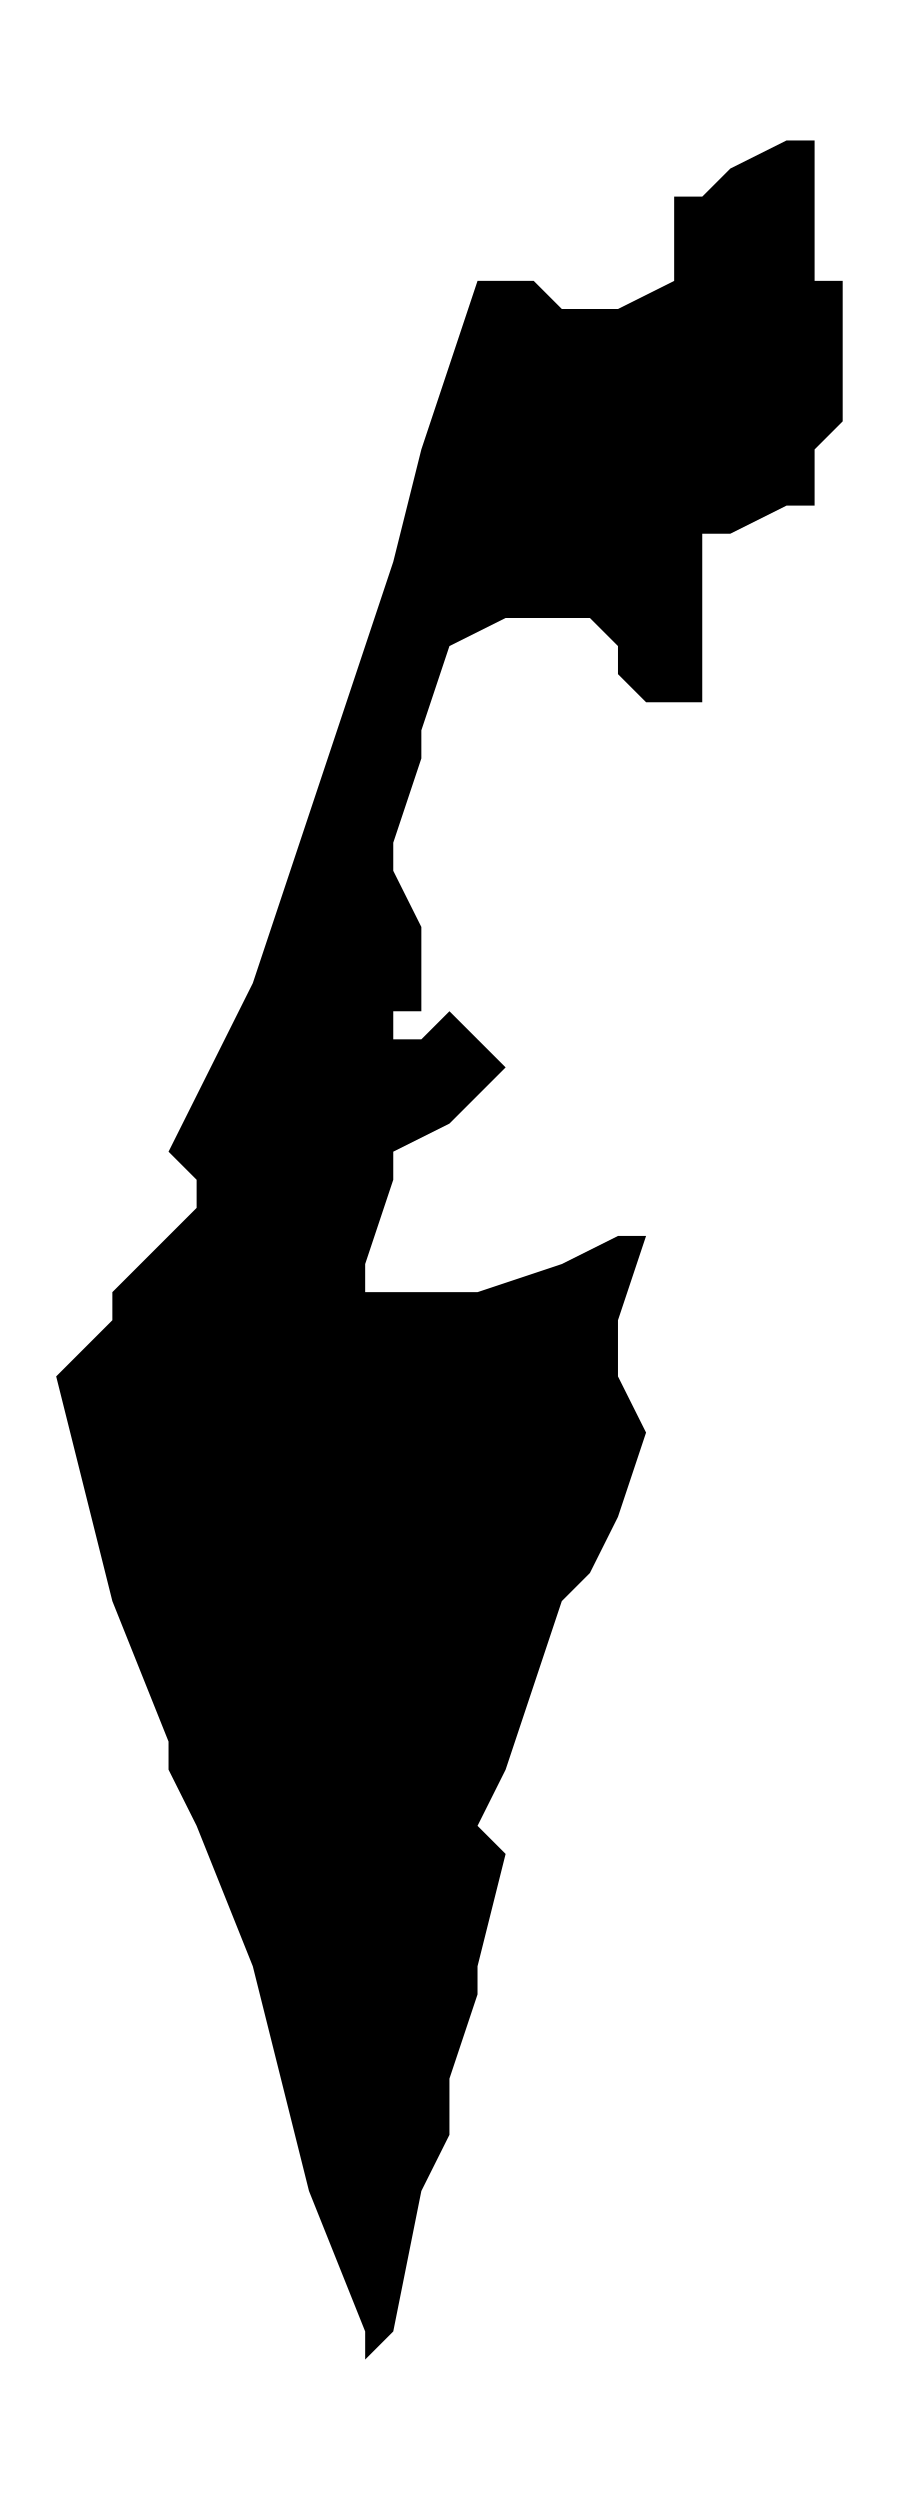
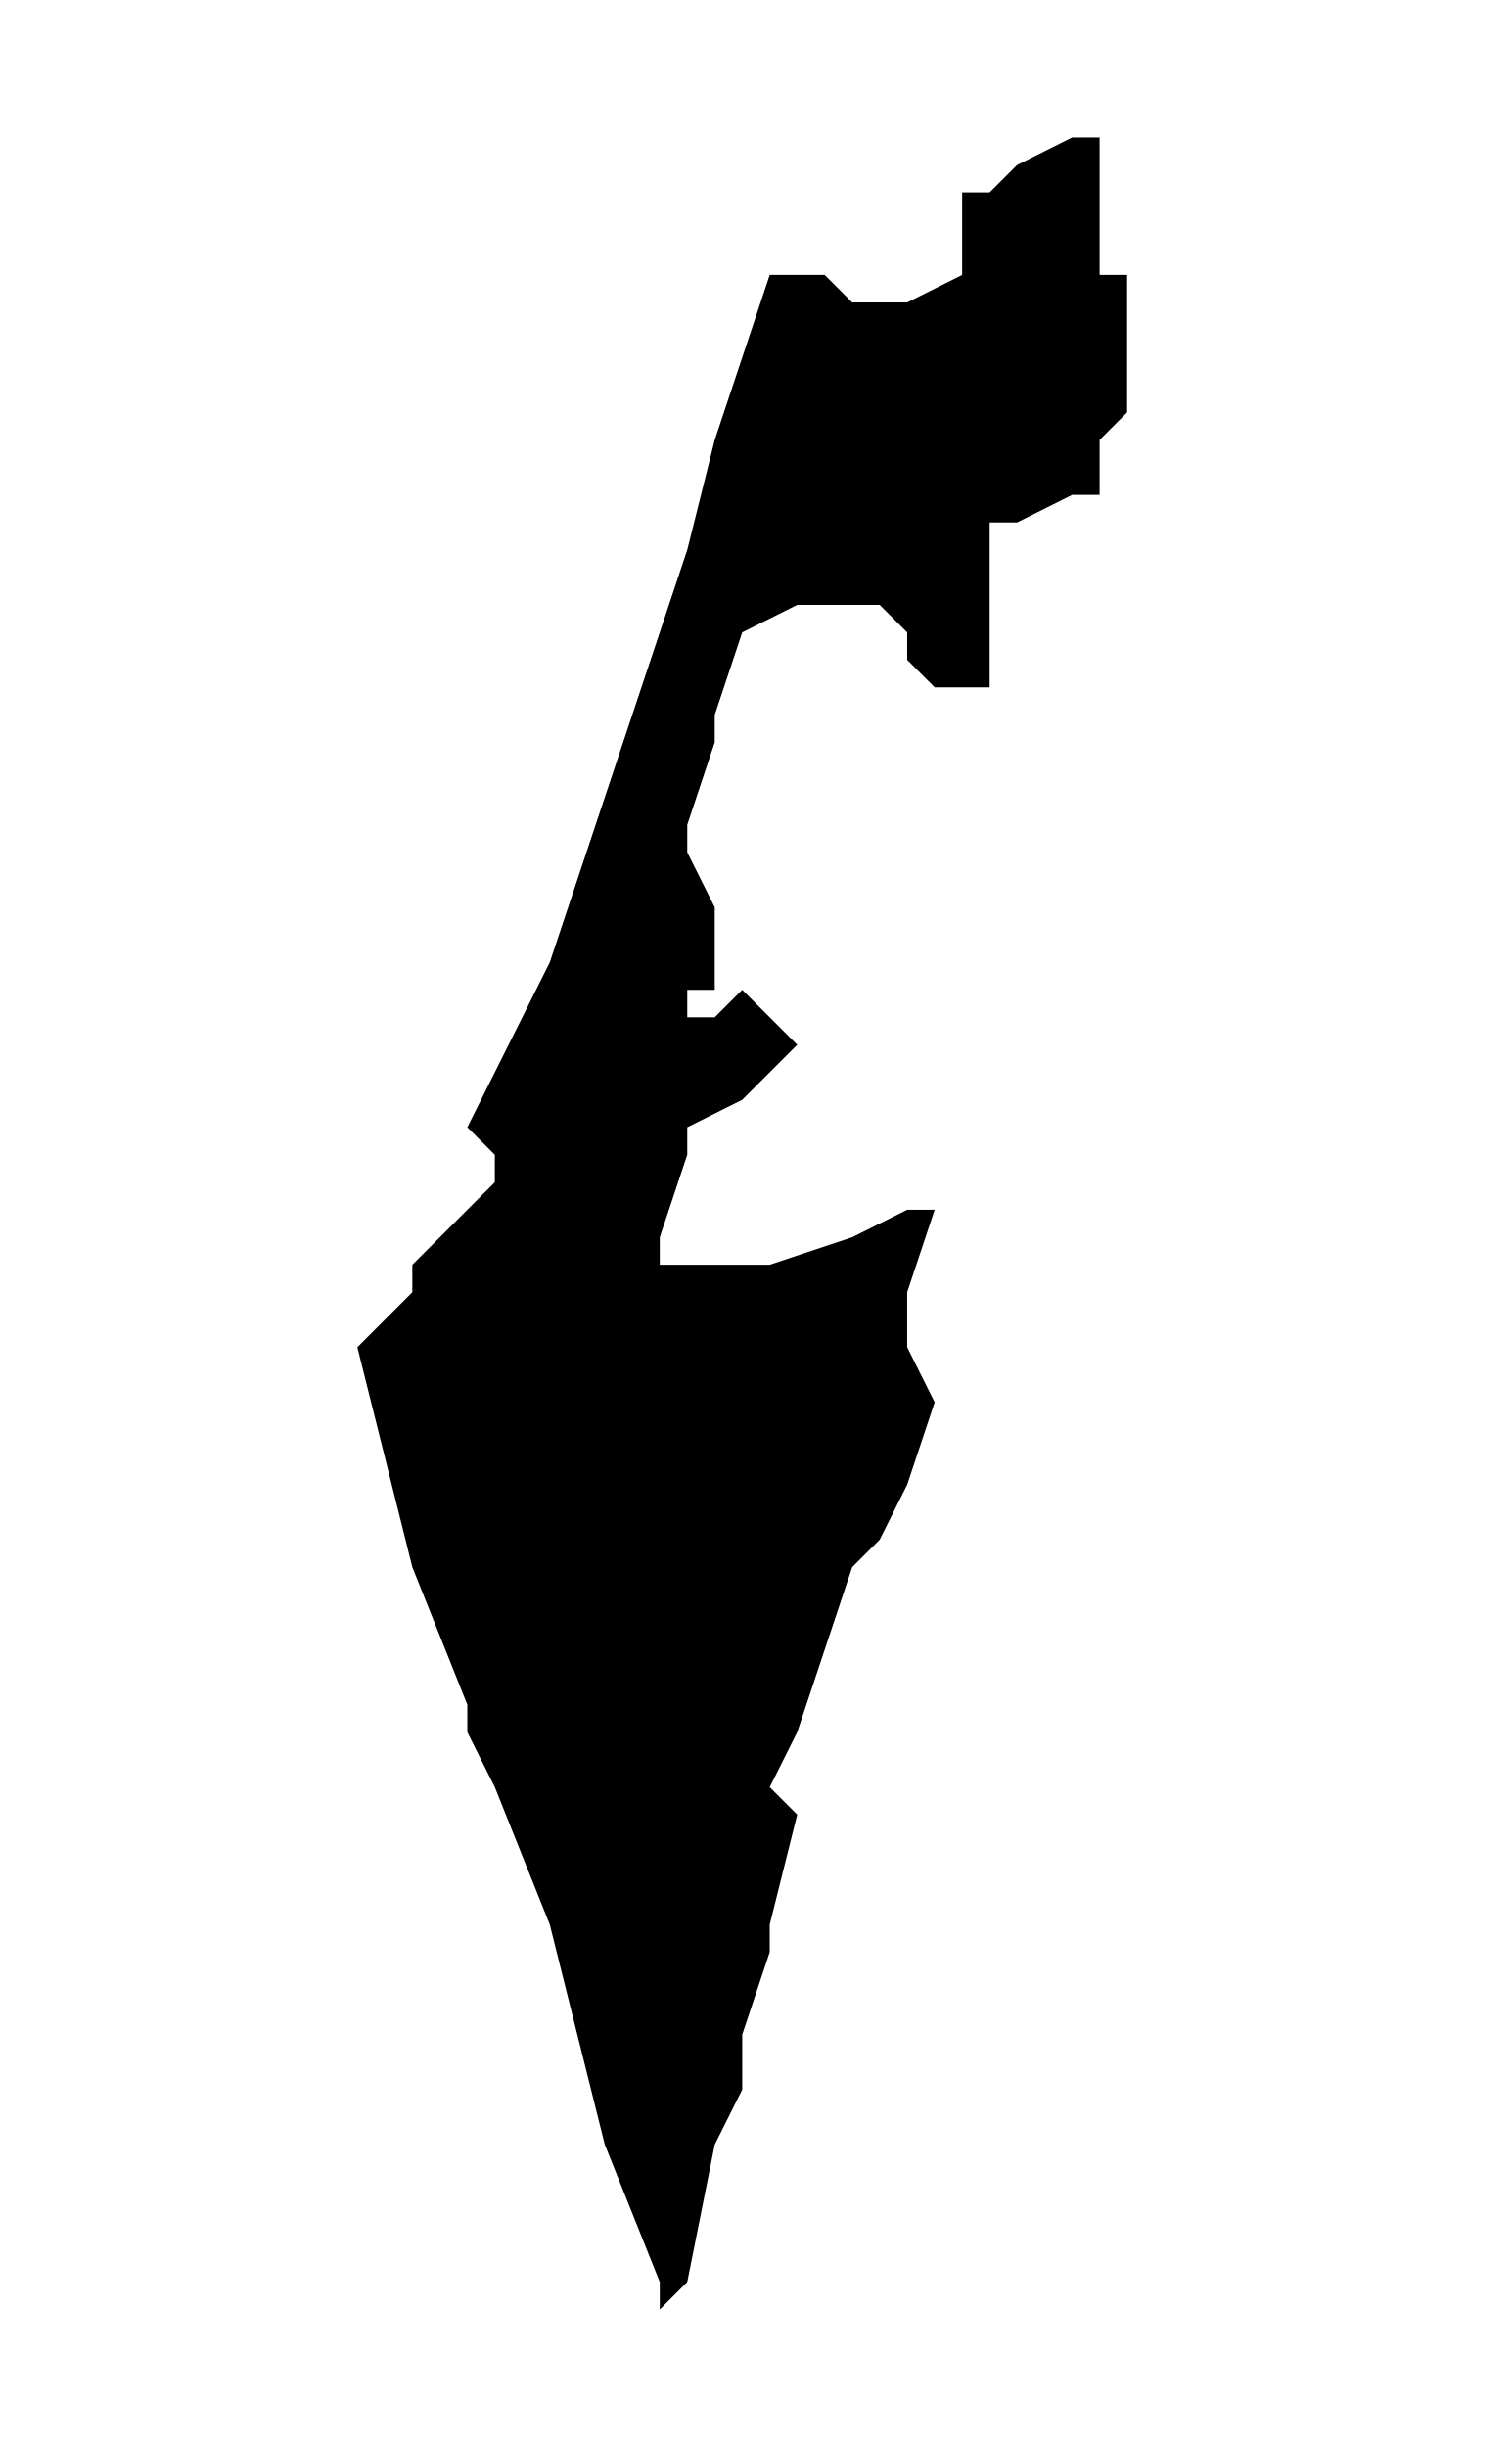
- <svg xmlns="http://www.w3.org/2000/svg" viewBox="0.596 -0.623 0.032 0.089">
+ <svg xmlns="http://www.w3.org/2000/svg" viewBox="0.585 -0.623 0.055 0.089">
  <g vector-effect="non-scaling-stroke" stroke-width="3" stroke-linejoin="round">
    <path d="M0.625,-0.619 L0.625,-0.618 L0.625,-0.618 L0.625,-0.617 L0.625,-0.616 L0.625,-0.615 L0.625,-0.615 L0.625,-0.614 L0.625,-0.614 L0.625,-0.613 L0.626,-0.613 L0.626,-0.611 L0.626,-0.61 L0.626,-0.608 L0.625,-0.607 L0.625,-0.605 L0.624,-0.605 L0.622,-0.604 L0.621,-0.604 L0.621,-0.603 L0.621,-0.603 L0.621,-0.598 L0.619,-0.598 L0.618,-0.599 L0.618,-0.6 L0.617,-0.601 L0.616,-0.601 L0.614,-0.601 L0.612,-0.6 L0.611,-0.597 L0.611,-0.596 L0.61,-0.593 L0.61,-0.592 L0.611,-0.59 L0.611,-0.588 L0.611,-0.587 L0.61,-0.587 L0.61,-0.586 L0.611,-0.586 L0.612,-0.587 L0.613,-0.586 L0.614,-0.585 L0.614,-0.585 L0.614,-0.585 L0.612,-0.583 L0.61,-0.582 L0.61,-0.581 L0.609,-0.578 L0.609,-0.577 L0.609,-0.577 L0.613,-0.577 L0.616,-0.578 L0.618,-0.579 L0.619,-0.579 L0.618,-0.576 L0.618,-0.576 L0.618,-0.574 L0.618,-0.574 L0.619,-0.572 L0.618,-0.569 L0.617,-0.567 L0.616,-0.566 L0.615,-0.563 L0.614,-0.56 L0.613,-0.558 L0.614,-0.557 L0.613,-0.553 L0.613,-0.552 L0.612,-0.549 L0.612,-0.547 L0.611,-0.545 L0.61,-0.54 L0.609,-0.539 L0.609,-0.54 L0.607,-0.545 L0.606,-0.549 L0.605,-0.553 L0.603,-0.558 L0.602,-0.56 L0.602,-0.561 L0.6,-0.566 L0.599,-0.57 L0.598,-0.574 L0.6,-0.576 L0.6,-0.577 L0.603,-0.58 L0.603,-0.581 L0.602,-0.582 L0.602,-0.582 L0.605,-0.588 L0.607,-0.594 L0.61,-0.603 L0.611,-0.607 L0.612,-0.61 L0.613,-0.613 L0.615,-0.613 L0.616,-0.612 L0.618,-0.612 L0.62,-0.613 L0.62,-0.616 L0.621,-0.616 L0.621,-0.616 L0.622,-0.617 L0.624,-0.618 L0.625,-0.618 L0.625,-0.619 Z" />
  </g>
</svg>
